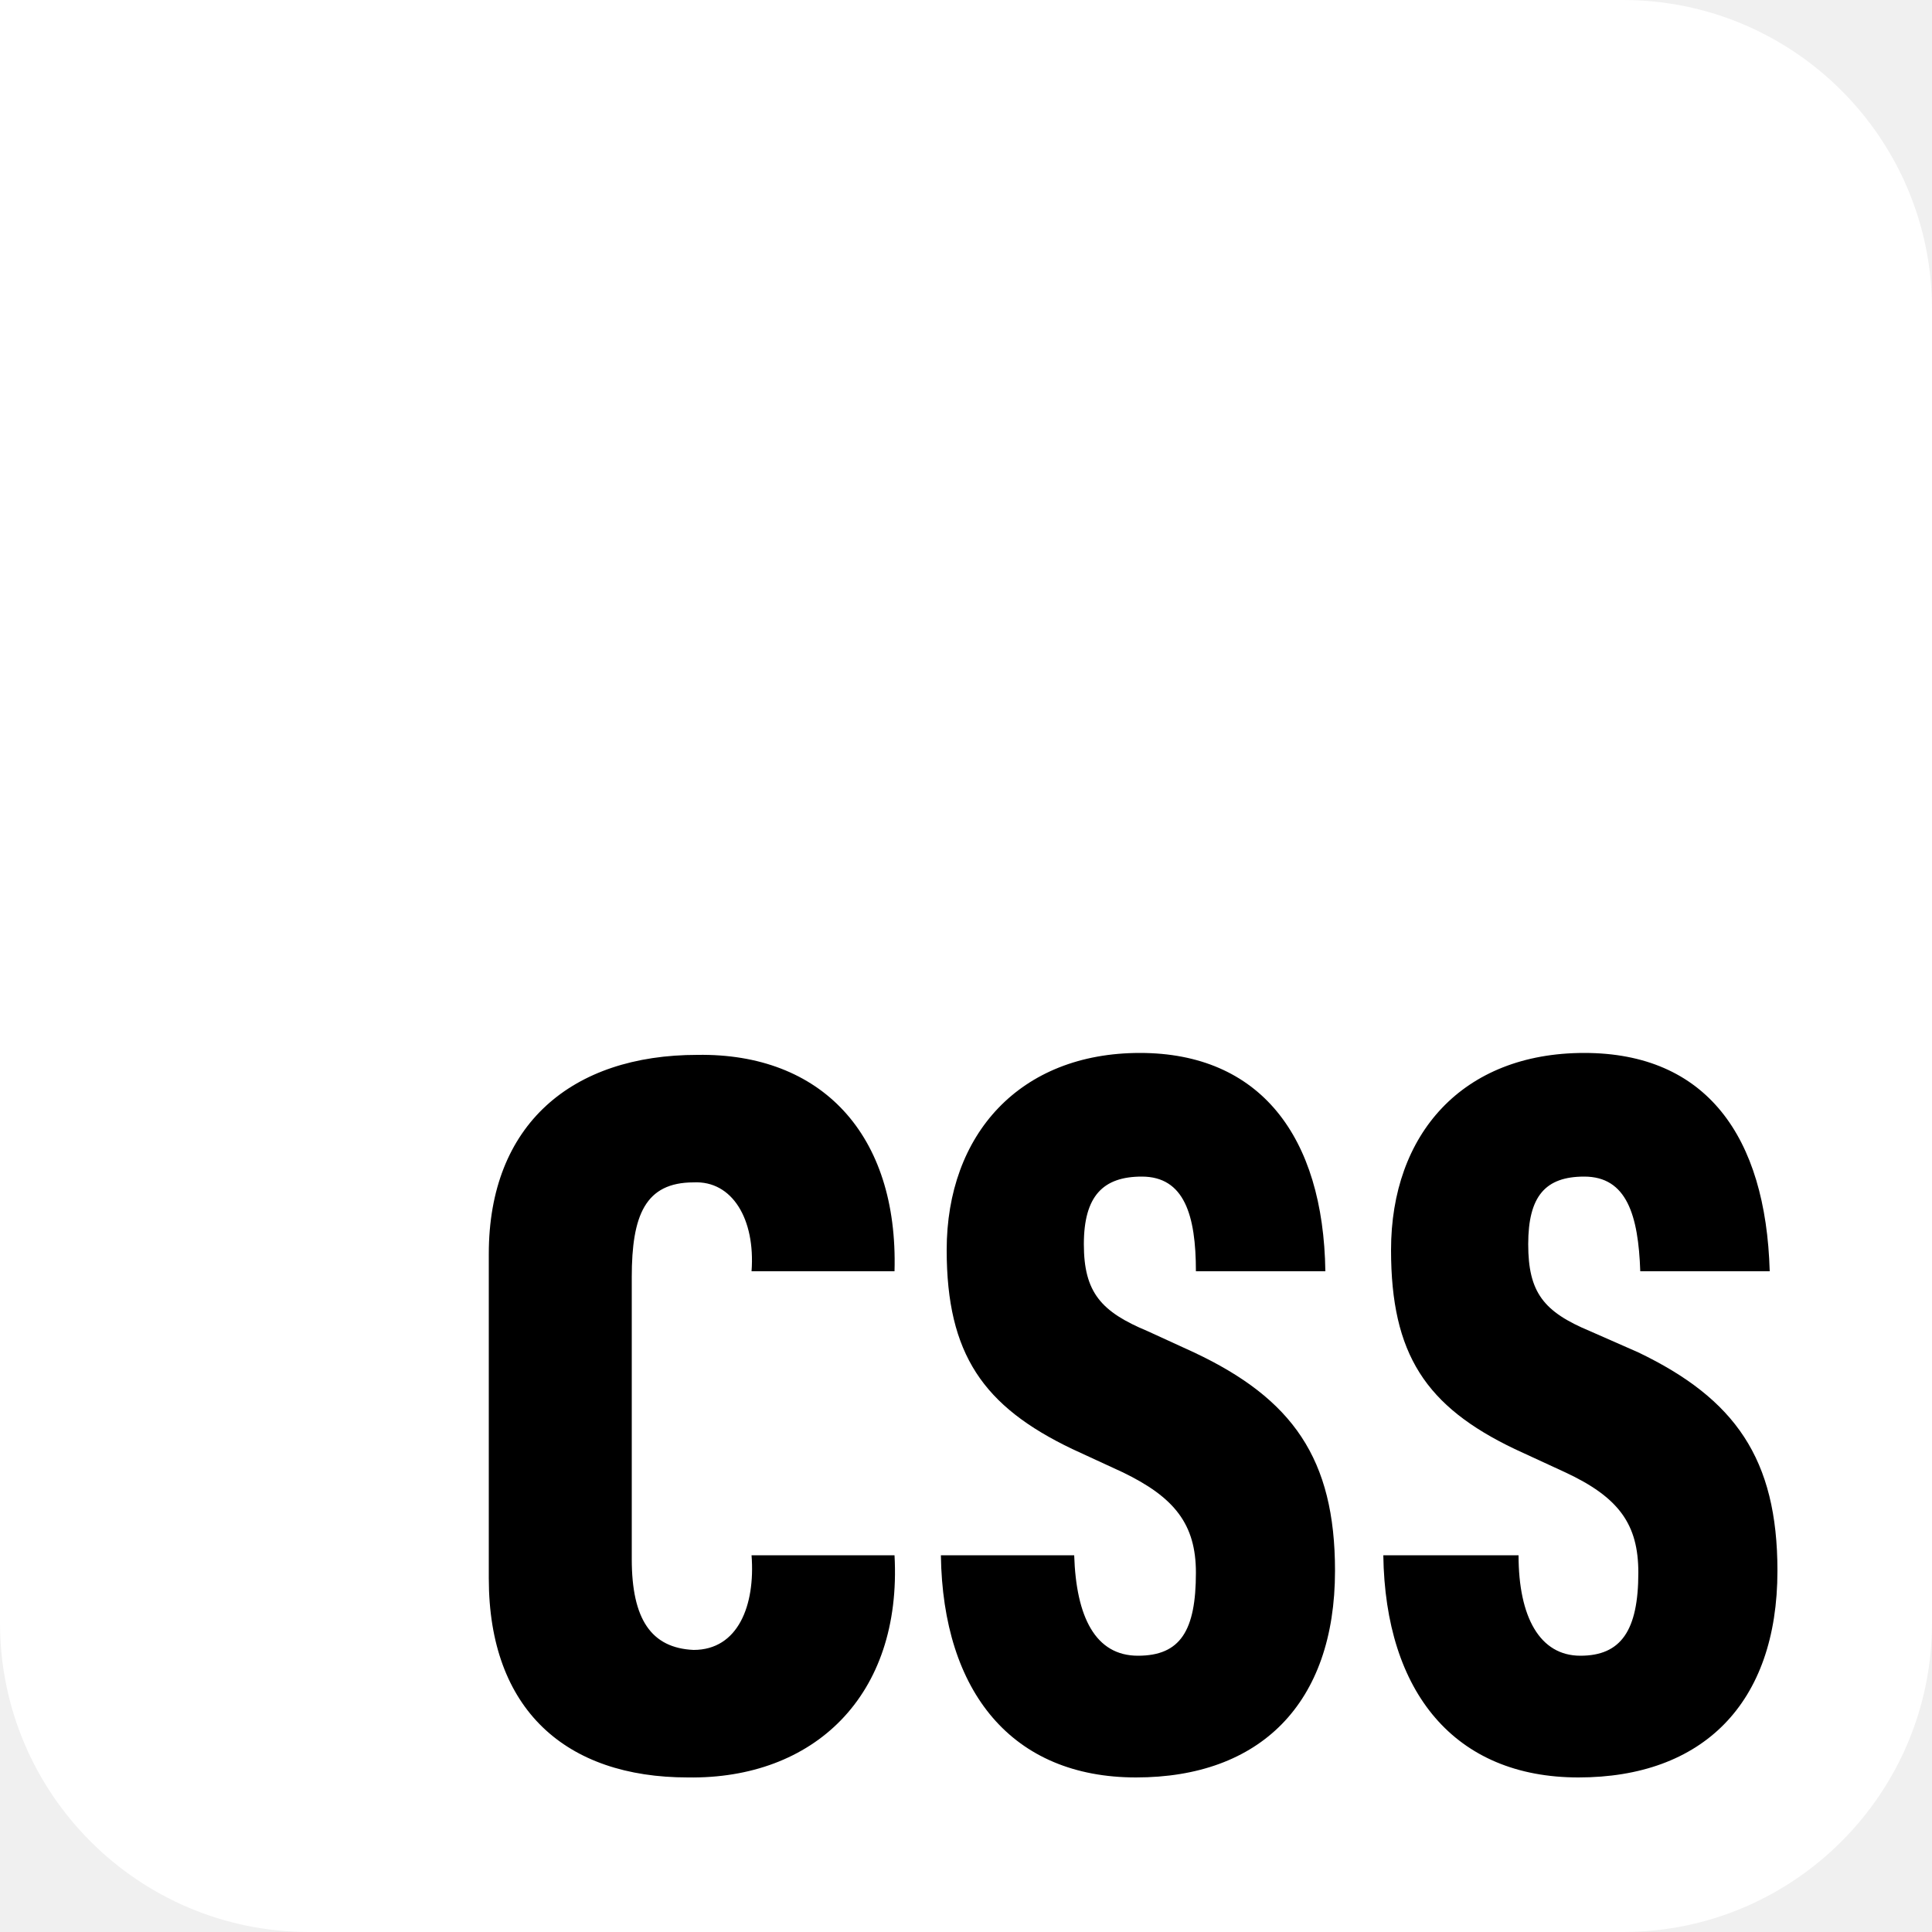
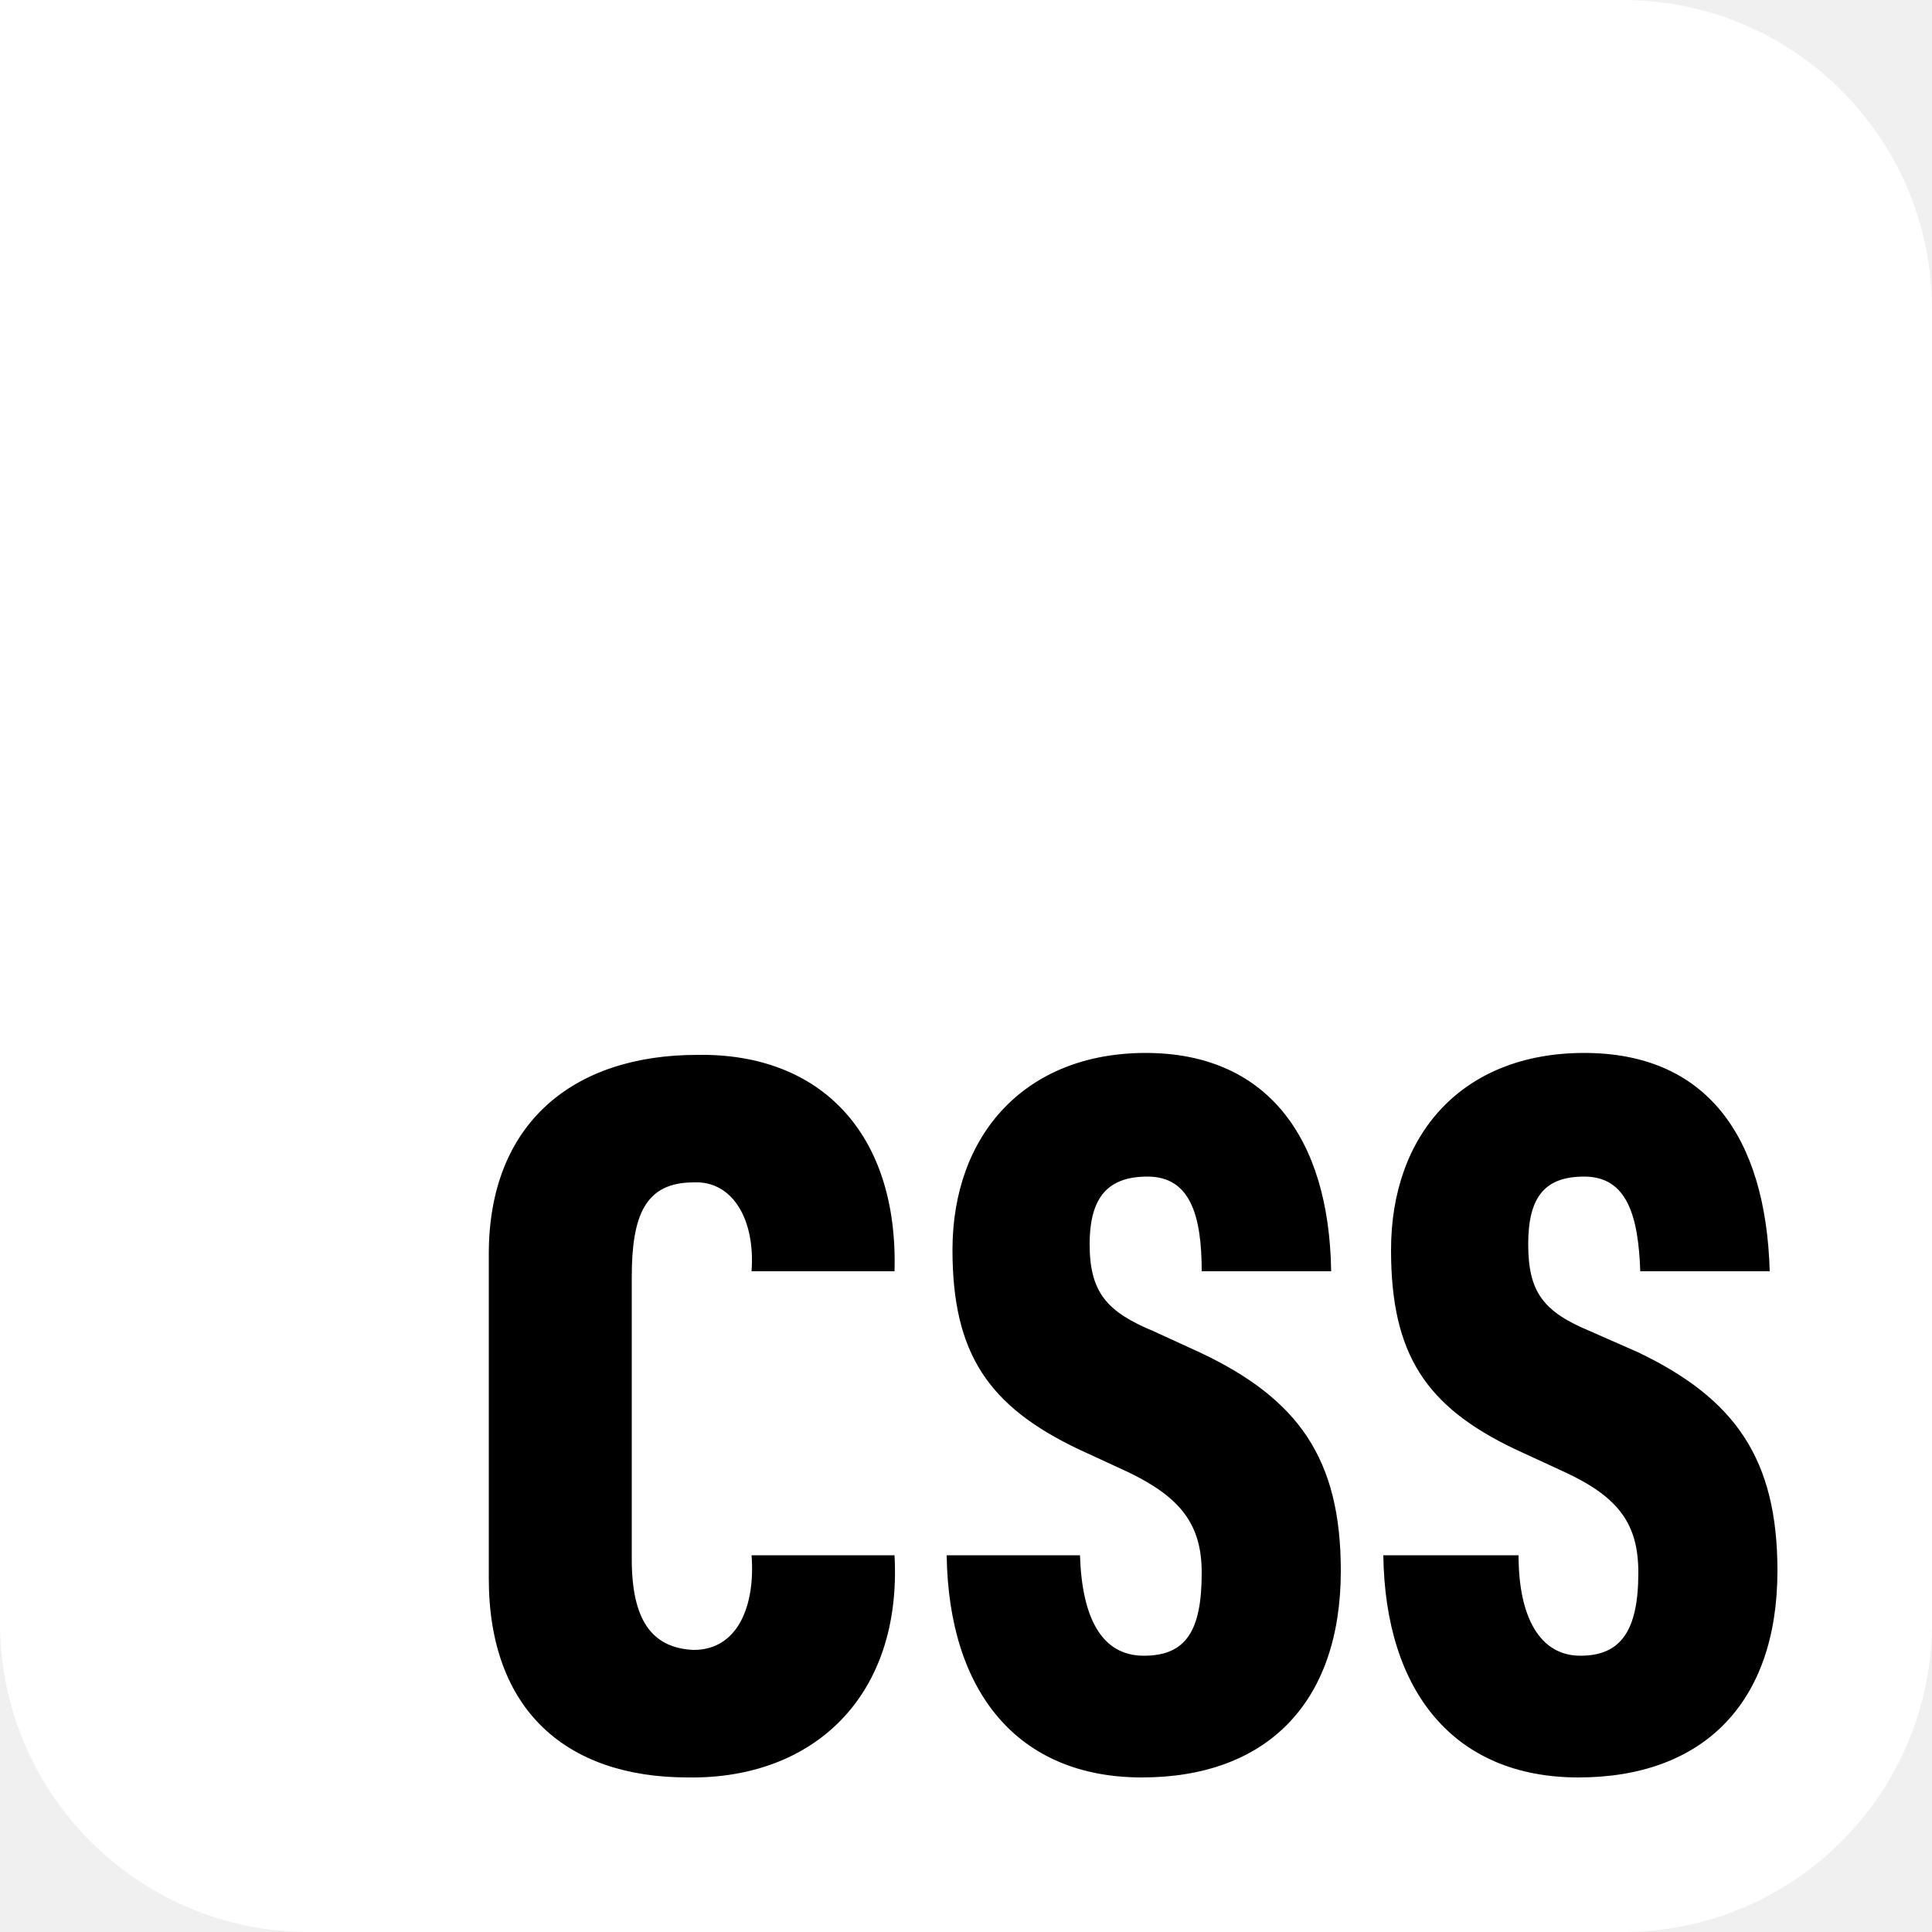
<svg xmlns="http://www.w3.org/2000/svg" width="1000" height="1000" viewBox="0 0 1000 1000" role="img" aria-labelledby="css-light-title css-light-description">
  <path fill="#fff" d="M0 0H840A160 160 0 0 1 1000 160V840A160 160 0 0 1 840 1000H160A160 160 0 0 1 0 840V0Z" />
-   <path d="M253 817V649c0-67 43-103 108-103 64-1 104 41 102 112h-74c2-27-10-47-30-46-25 0-32 17-32 49v146c0 31 10 46 32 47 23 0 32-23 30-49h74c4 73-42 116-107 115-63 0-103-35-103-103Zm234-12h69c1 32 11 52 33 52s30-13 30-43c0-25-11-39-38-52l-26-12c-46-22-65-49-65-103 0-60 38-102 100-102s95 43 96 113h-67c0-29-6-49-28-49-20 0-30 10-30 35s9 35 33 45l24 11c51 24 73 55 73 113 0 69-39 107-103 107s-100-44-101-115Zm229 0h70c0 32 11 52 32 52s30-13 30-43c0-25-10-39-38-52l-26-12c-46-22-64-49-64-103 0-60 37-102 100-102s94 43 96 113h-67c-1-29-7-49-29-49-20 0-29 10-29 35s8 35 32 45l25 11c50 24 72 55 72 113 0 69-39 107-103 107s-100-44-101-115Z" />
+   <path d="M253 817V649c0-67 43-103 108-103 64-1 104 41 102 112h-74c2-27-10-47-30-46-25 0-32 17-32 49v146c0 31 10 46 32 47 23 0 32-23 30-49h74c4 73-42 116-107 115-63 0-103-35-103-103Zm237-12h69c1 32 11 52 33 52s30-13 30-43c0-25-11-39-38-52l-26-12c-46-22-65-49-65-103 0-60 38-102 100-102s95 43 96 113h-67c0-29-6-49-28-49-20 0-30 10-30 35s9 35 33 45l24 11c51 24 73 55 73 113 0 69-39 107-103 107s-100-44-101-115Zm226 0h70c0 32 11 52 32 52s30-13 30-43c0-25-10-39-38-52l-26-12c-46-22-64-49-64-103 0-60 37-102 100-102s94 43 96 113h-67c-1-29-7-49-29-49-20 0-29 10-29 35s8 35 32 45l25 11c50 24 72 55 72 113 0 69-39 107-103 107s-100-44-101-115Z" />
</svg>
